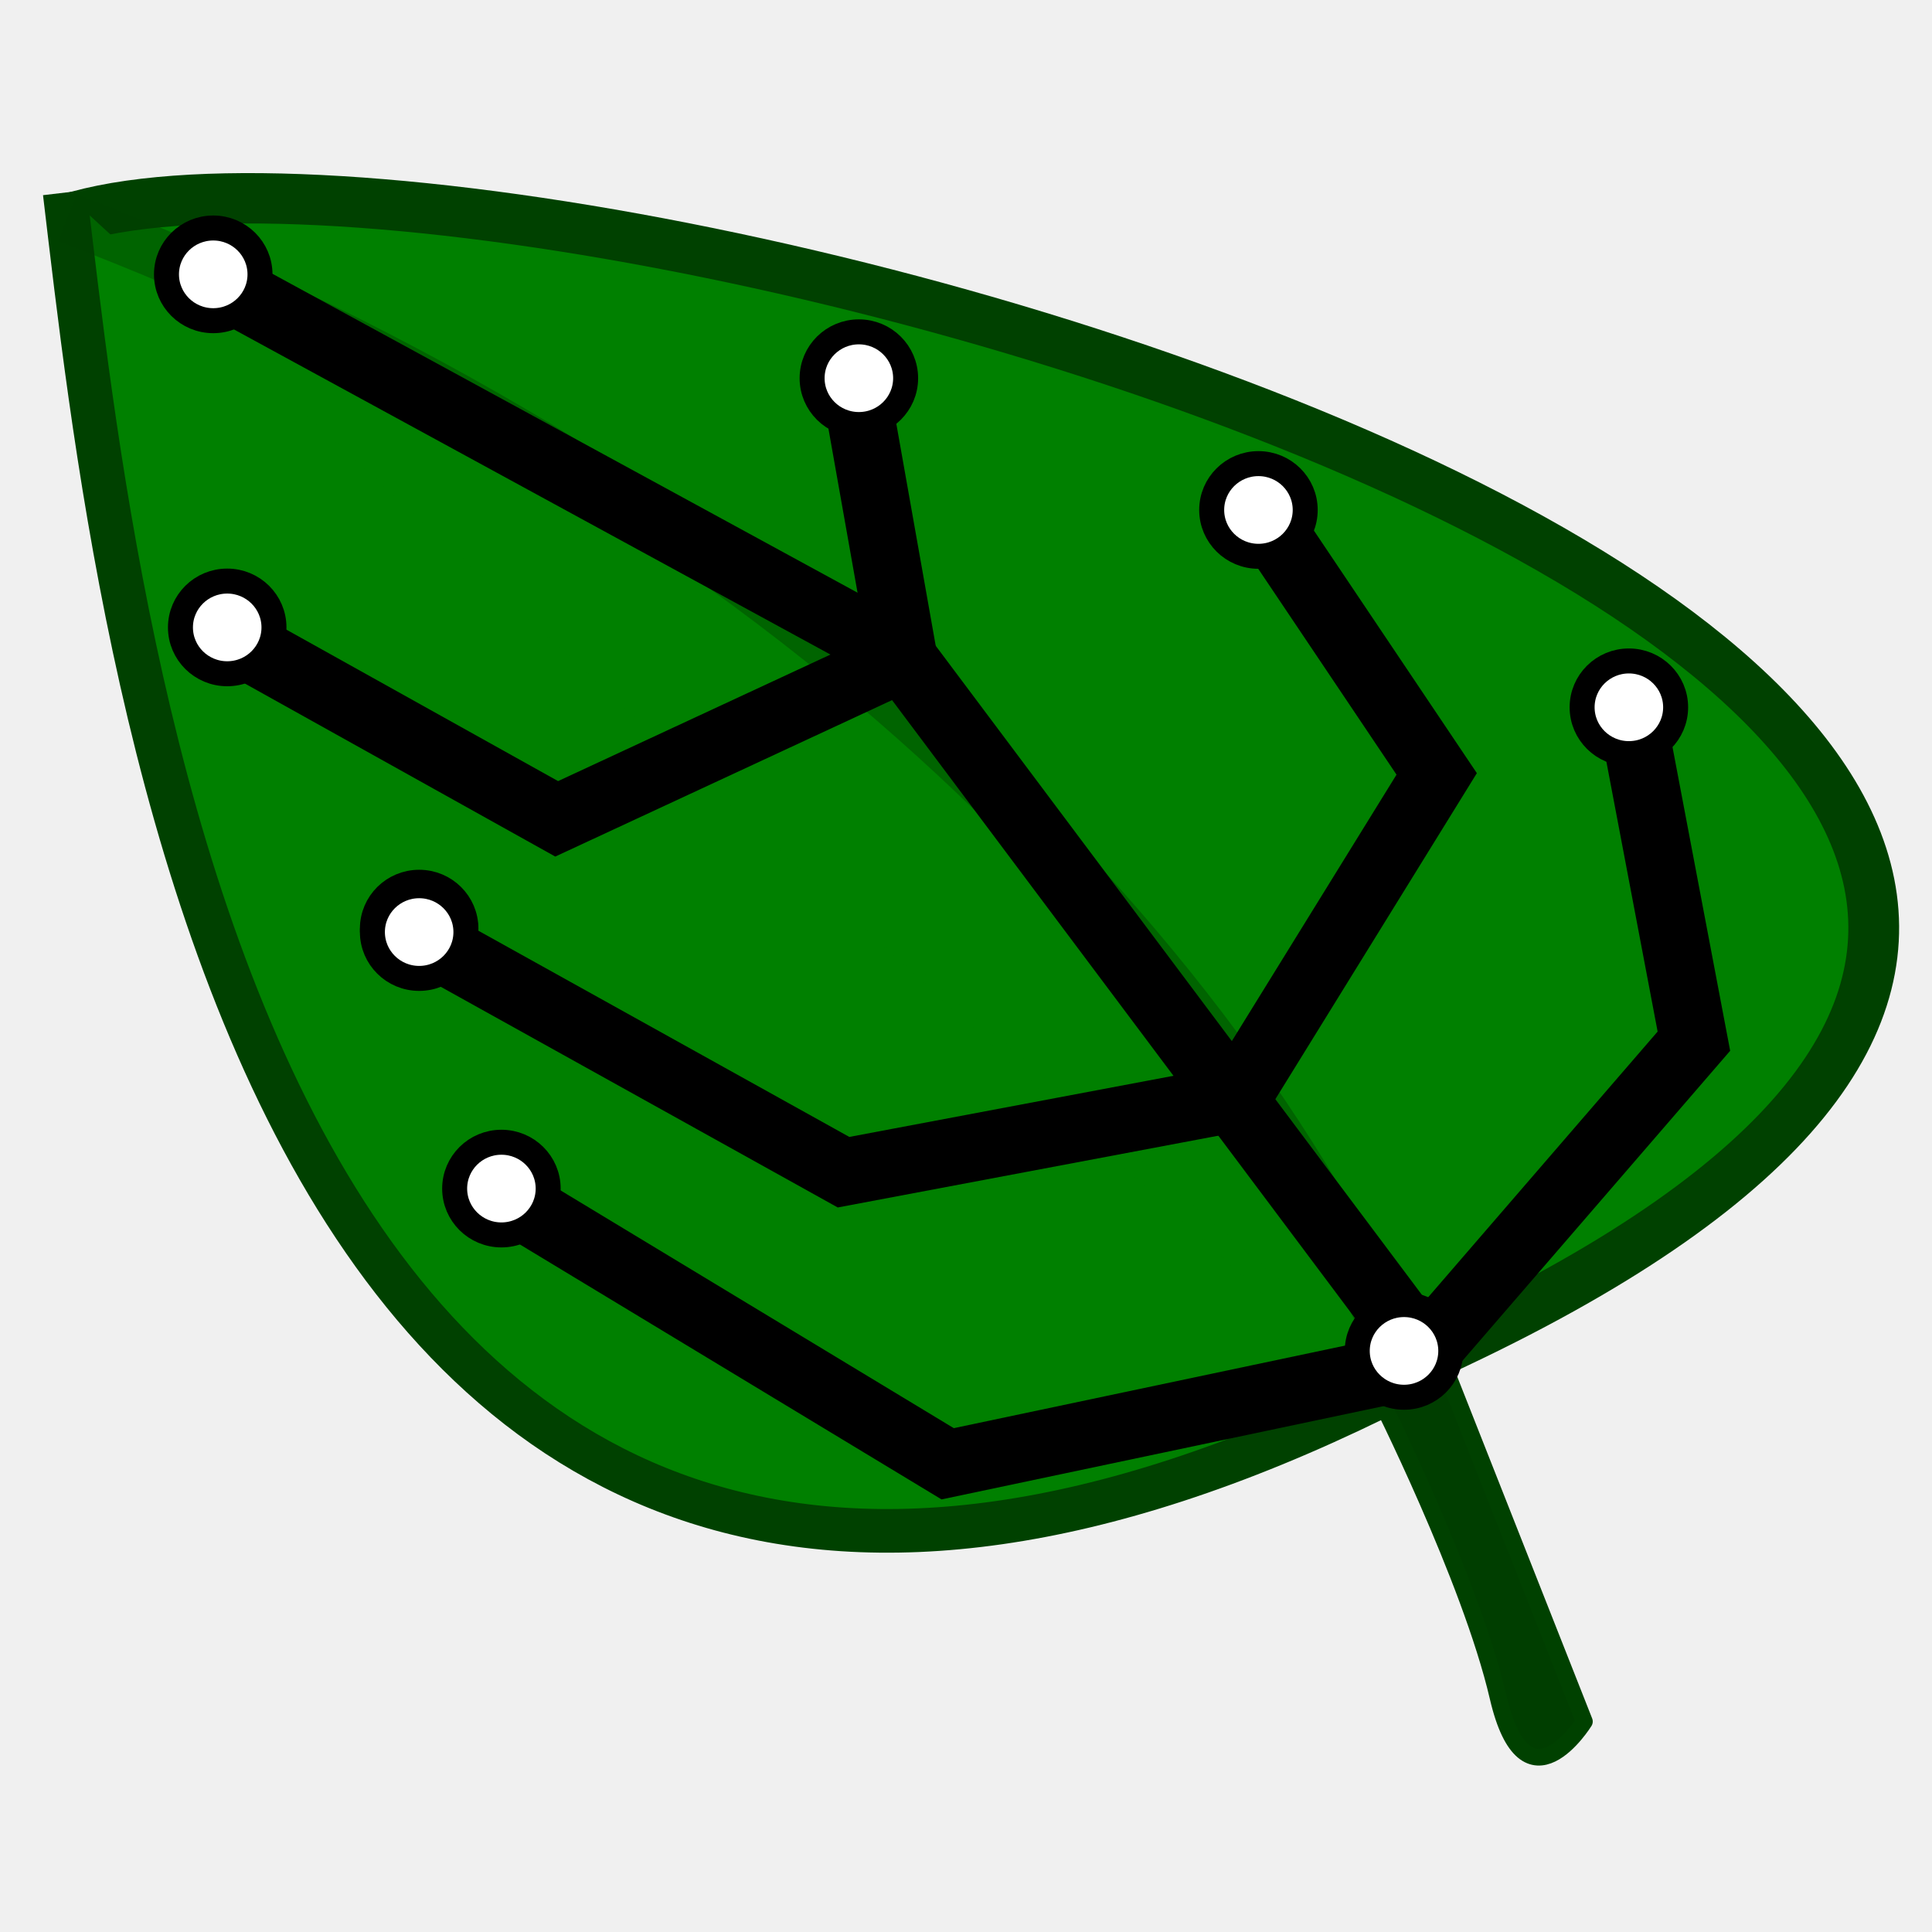
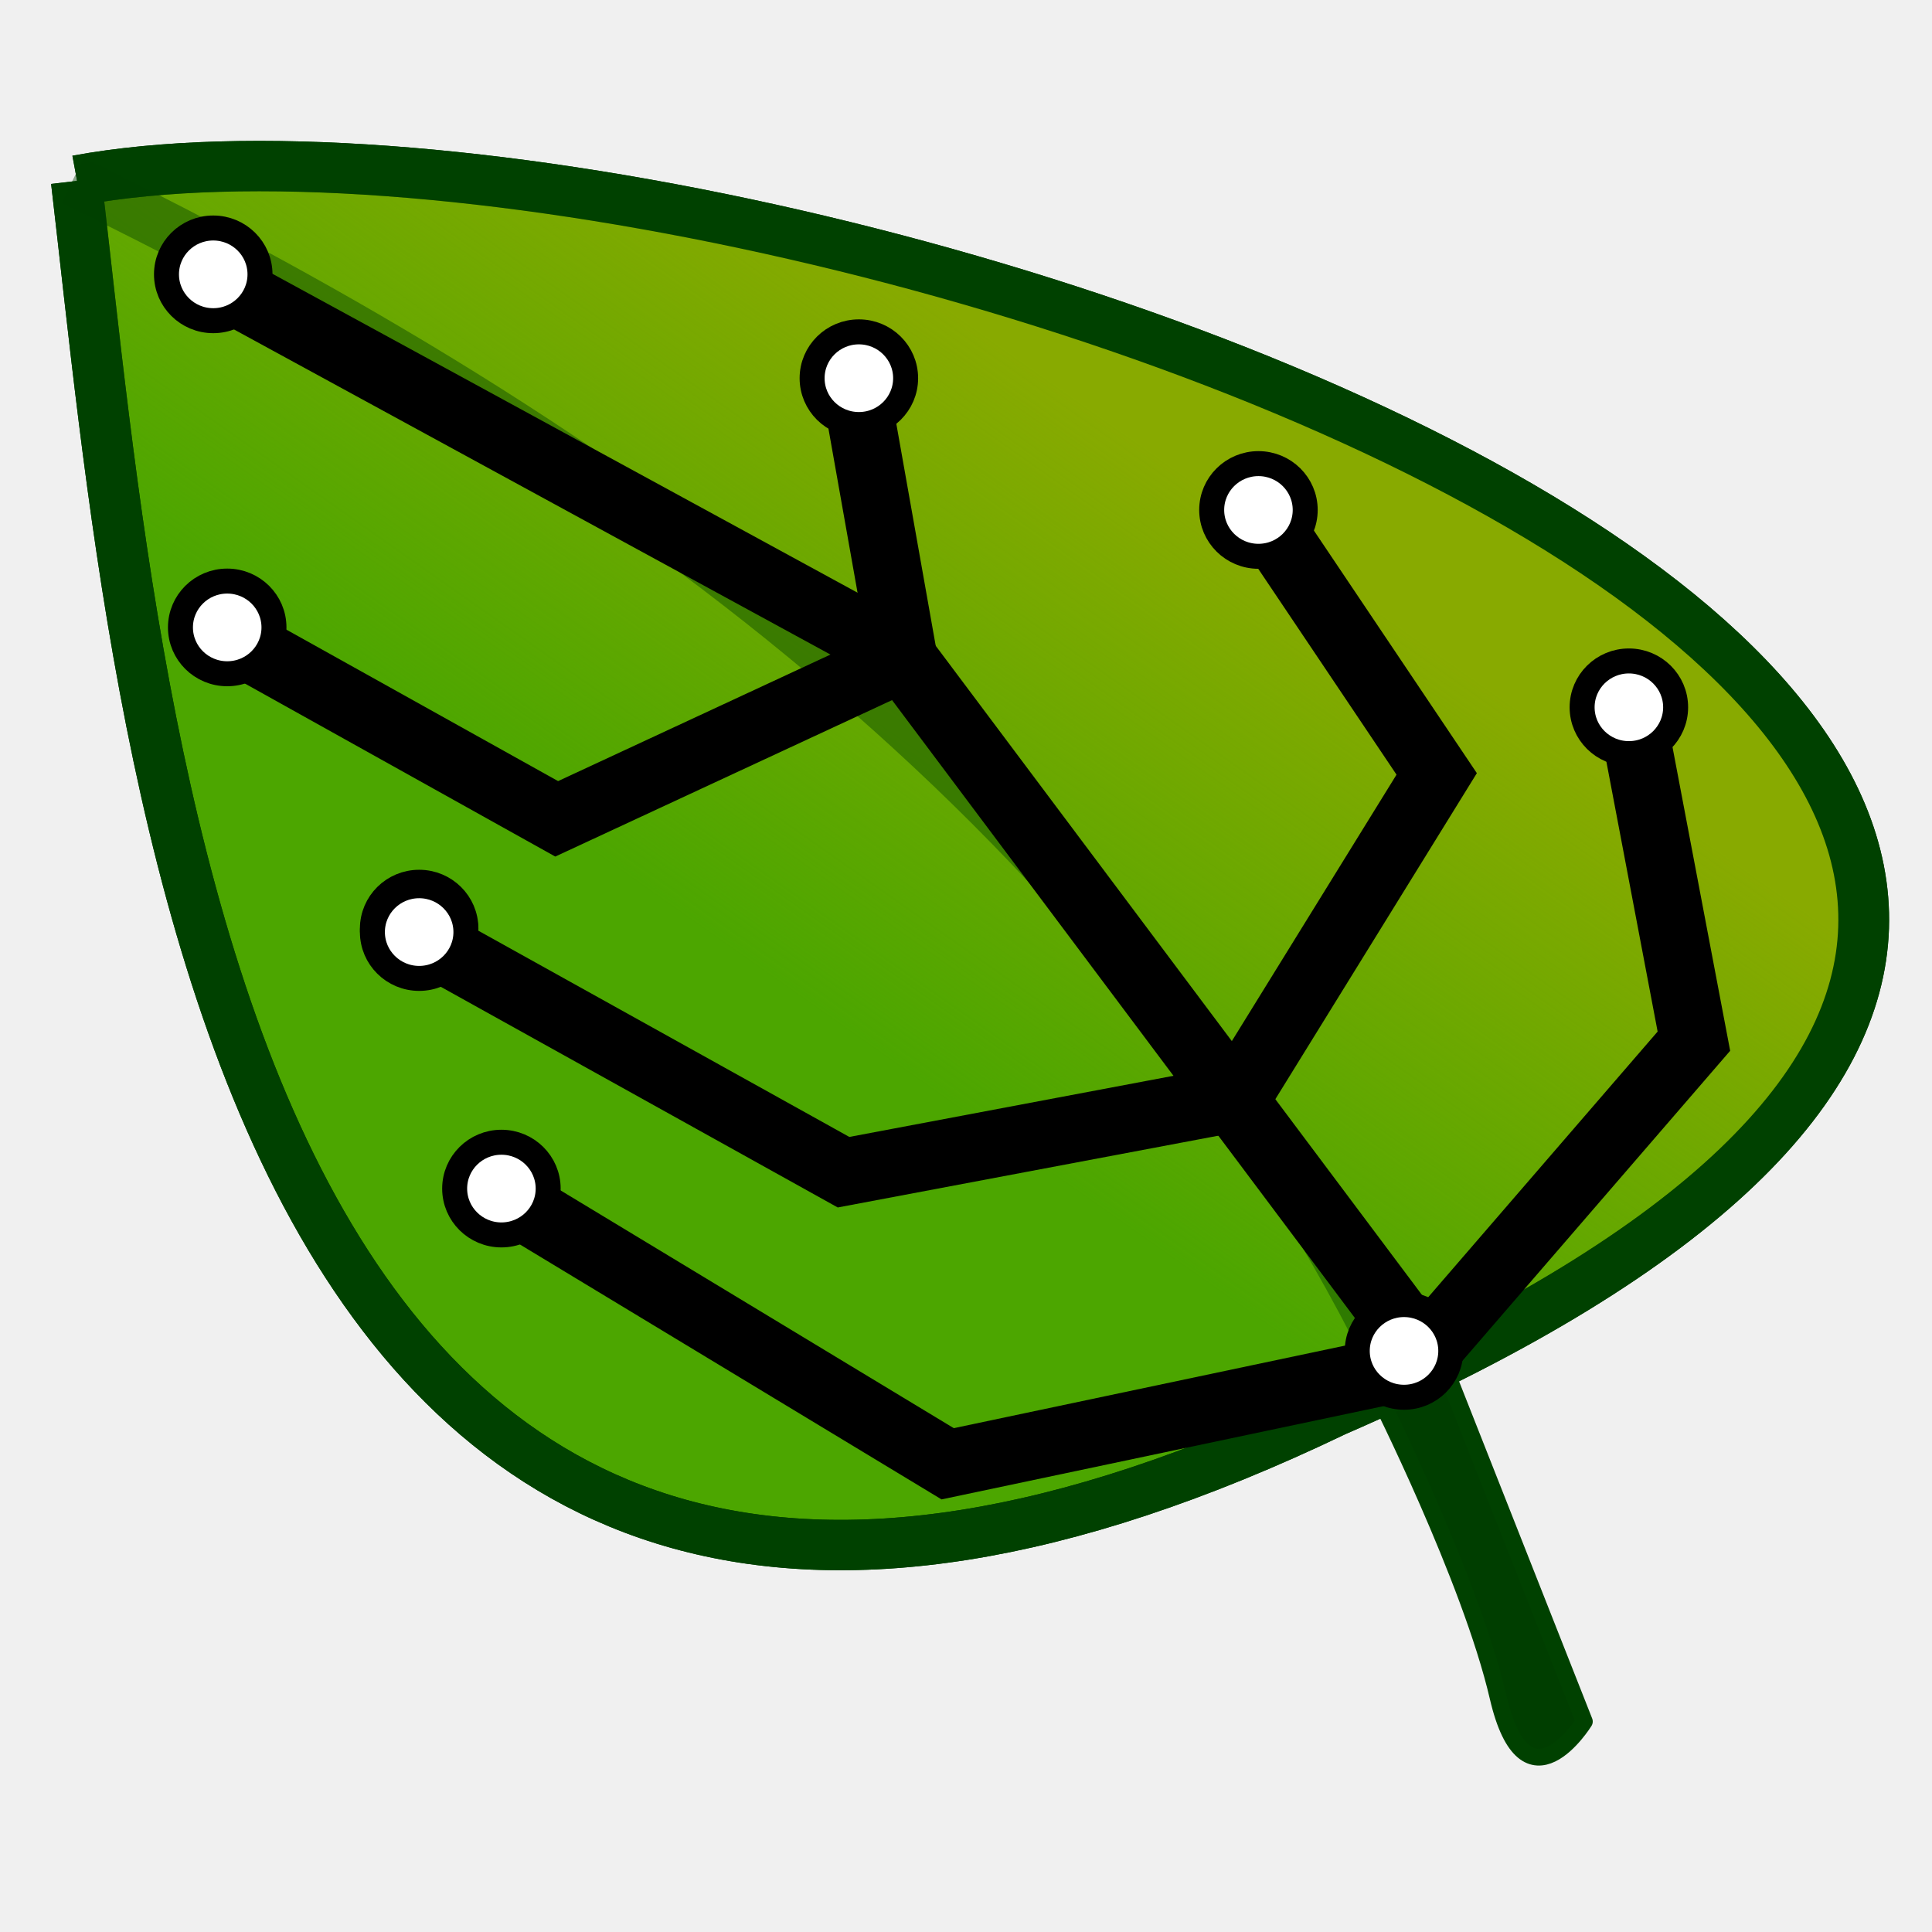
- <svg xmlns="http://www.w3.org/2000/svg" width="128" height="128" id="svg3360" version="1.1" viewBox="0 0 128 128">
-   <defs id="defs3362" />
+ <svg xmlns="http://www.w3.org/2000/svg" xmlns:xlink="http://www.w3.org/1999/xlink" width="128" height="128" id="svg3360" version="1.1" viewBox="0 0 128 128">
+   <defs id="defs3362">
+     <linearGradient id="linearGradient4361">
+       <stop style="stop-color:#88aa00;stop-opacity:1;" offset="0" id="stop4363" />
+       <stop style="stop-color:#88aa00;stop-opacity:0;" offset="1" id="stop4365" />
+     </linearGradient>
+     <linearGradient xlink:href="#linearGradient4361" id="linearGradient4367" x1="32.58" y1="28.991" x2="27.007" y2="36.858" gradientUnits="userSpaceOnUse" />
+     <linearGradient xlink:href="#linearGradient4361" id="linearGradient4369" gradientUnits="userSpaceOnUse" x1="32.58" y1="28.991" x2="27.007" y2="36.858" gradientTransform="translate(27.82379,4.688457)" />
+   </defs>
  <g id="layer1" transform="translate(0,64)">
    <g id="g4228" transform="matrix(2.763386,0,0,2.763386,-19.48614,-81.25628)">
      <g id="g4301" transform="matrix(1.623199,0,0,1.610036,-3.190272,-16.81228)">
-         <path style="fill:#008000;fill-opacity:1;fill-rule:evenodd;stroke:none;stroke-width:1px;stroke-linecap:butt;stroke-linejoin:miter;stroke-opacity:1" d="m 8.766,17.817 c 0.095,0 0.193,-0.023 0.285,0 0.023,0.006 -0.017,0.054 0,0.071 0.02,0.02 0.306,-0.017 0.356,0 0.05,0.017 0.092,0.054 0.143,0.071 0.046,0.015 0.492,0 0.57,0 0.048,0 0.097,-0.015 0.143,0 0.032,0.011 0.041,0.056 0.071,0.071 0.021,0.011 0.048,0 0.071,0 0.048,0 0.095,0 0.143,0 0.092,0 0.437,-0.015 0.499,0 0.033,0.008 0.043,0.053 0.071,0.071 0.044,0.029 0.092,0.054 0.143,0.071 0.023,0.007 0.048,0 0.071,0 0.07,0 0.38,-0.016 0.428,0 0.05,0.017 0.091,0.058 0.143,0.071 0.046,0.012 0.095,0 0.143,0 0.166,0 0.333,0 0.499,0 0.071,0 0.143,0 0.214,0 0.024,0 0.049,-0.007 0.071,0 0.05,0.017 0.092,0.054 0.143,0.071 0.023,0.007 0.048,0 0.071,0 0.055,0 0.384,-0.014 0.428,0 0.05,0.017 0.092,0.054 0.143,0.071 0.063,0.021 0.31,-0.023 0.356,0 0.03,0.015 0.041,0.056 0.071,0.071 0.045,0.022 0.24,-0.022 0.285,0 0.03,0.015 0.041,0.056 0.071,0.071 0.045,0.022 0.311,-0.022 0.356,0 0.03,0.015 0.041,0.056 0.071,0.071 0.021,0.011 0.048,0 0.071,0 0.024,0 0.048,0 0.071,0 0.166,0 0.333,0 0.499,0 0.032,0 0.192,-0.011 0.214,0 0.03,0.015 0.041,0.056 0.071,0.071 0.057,0.029 0.157,-0.029 0.214,0 0.03,0.015 0.041,0.056 0.071,0.071 0.057,0.029 0.157,-0.029 0.214,0 0.03,0.015 0.041,0.056 0.071,0.071 0.043,0.021 0.1,-0.021 0.143,0 0.03,0.015 0.041,0.056 0.071,0.071 0.057,0.029 0.157,-0.029 0.214,0 0.03,0.015 0.041,0.056 0.071,0.071 0.043,0.021 0.1,-0.021 0.143,0 0.03,0.015 0.041,0.056 0.071,0.071 0.043,0.021 0.1,-0.021 0.143,0 0.03,0.015 0.041,0.056 0.071,0.071 0.043,0.021 0.1,-0.021 0.143,0 0.03,0.015 0.041,0.056 0.071,0.071 0.043,0.021 0.1,-0.021 0.143,0 0.03,0.015 0.041,0.056 0.071,0.071 0.076,0.038 0.066,-0.038 0.143,0 0.03,0.015 0.041,0.056 0.071,0.071 0.057,0.029 0.157,-0.029 0.214,0 0.03,0.015 0.041,0.056 0.071,0.071 0.045,0.022 0.24,-0.022 0.285,0 0.03,0.015 0.041,0.056 0.071,0.071 0.076,0.038 0.066,-0.038 0.143,0 0.03,0.015 0.041,0.056 0.071,0.071 0.057,0.029 0.157,-0.029 0.214,0 0.03,0.015 0.041,0.056 0.071,0.071 0.057,0.029 0.157,-0.029 0.214,0 0.03,0.015 0.041,0.056 0.071,0.071 0.057,0.029 0.157,-0.029 0.214,0 0.03,0.015 0.041,0.056 0.071,0.071 0.057,0.029 0.157,-0.029 0.214,0 0.03,0.015 0.041,0.056 0.071,0.071 0.057,0.029 0.157,-0.029 0.214,0 0.03,0.015 0.041,0.056 0.071,0.071 0.057,0.029 0.157,-0.029 0.214,0 0.03,0.015 0.041,0.056 0.071,0.071 0.043,0.021 0.1,-0.021 0.143,0 0.03,0.015 0.041,0.056 0.071,0.071 0.043,0.021 0.1,-0.021 0.143,0 0.03,0.015 0.041,0.056 0.071,0.071 0.043,0.021 0.1,-0.021 0.143,0 0.03,0.015 0.041,0.056 0.071,0.071 0.076,0.038 0.066,-0.038 0.143,0 0.03,0.015 0.041,0.056 0.071,0.071 0.057,0.029 0.157,-0.029 0.214,0 0.03,0.015 0.041,0.056 0.071,0.071 0.043,0.021 0.1,-0.021 0.143,0 0.03,0.015 0.041,0.056 0.071,0.071 0.043,0.021 0.1,-0.021 0.143,0 0.03,0.015 0.041,0.056 0.071,0.071 0.021,0.011 0.05,-0.011 0.071,0 0.03,0.015 0.041,0.056 0.071,0.071 0.021,0.011 0.05,-0.011 0.071,0 0.03,0.015 0.041,0.056 0.071,0.071 0.021,0.011 0.05,-0.011 0.071,0 0.06,0.03 0.082,0.112 0.143,0.143 0.021,0.011 0.05,-0.011 0.071,0 0.236,0.236 -0.067,-0.034 0.143,0.071 0.03,0.015 0.041,0.056 0.071,0.071 0.043,0.021 0.1,-0.021 0.143,0 0.03,0.015 0.041,0.056 0.071,0.071 0.021,0.011 0.05,-0.011 0.071,0 0.03,0.015 0.041,0.056 0.071,0.071 0.021,0.011 0.05,-0.011 0.071,0 0.03,0.015 0.041,0.056 0.071,0.071 0.076,0.038 0.066,-0.038 0.143,0 0.03,0.015 0.041,0.056 0.071,0.071 0.021,0.011 0.05,-0.011 0.071,0 0.03,0.015 0.041,0.056 0.071,0.071 0.021,0.011 0.05,-0.011 0.071,0 0.06,0.03 0.082,0.112 0.143,0.143 0.021,0.011 0.05,-0.011 0.071,0 0.06,0.03 0.082,0.112 0.143,0.143 0.021,0.011 0.05,-0.011 0.071,0 0.03,0.015 0.041,0.056 0.071,0.071 0.021,0.011 0.05,-0.011 0.071,0 0.03,0.015 0.041,0.056 0.071,0.071 0.021,0.011 0.05,-0.011 0.071,0 0.03,0.015 0.041,0.056 0.071,0.071 0.021,0.011 0.05,-0.011 0.071,0 0.03,0.015 0.041,0.056 0.071,0.071 0.021,0.011 0.05,-0.011 0.071,0 0.03,0.015 0.041,0.056 0.071,0.071 0.021,0.011 0.05,-0.011 0.071,0 0.06,0.03 0.082,0.112 0.143,0.143 0.043,0.021 0.1,-0.021 0.143,0 0.03,0.015 0.041,0.056 0.071,0.071 0.021,0.011 0.05,-0.011 0.071,0 0.03,0.015 0.041,0.056 0.071,0.071 0.021,0.011 0.05,-0.011 0.071,0 0.03,0.015 0.041,0.056 0.071,0.071 0.043,0.021 0.1,-0.021 0.143,0 0.03,0.015 0.041,0.056 0.071,0.071 0.021,0.011 0.05,-0.011 0.071,0 0.03,0.015 0.041,0.056 0.071,0.071 0.043,0.021 0.1,-0.021 0.143,0 0.06,0.03 0.082,0.112 0.143,0.143 0.043,0.021 0.1,-0.021 0.143,0 0.03,0.015 0.041,0.056 0.071,0.071 0.021,0.011 0.05,-0.011 0.071,0 0.03,0.015 0.041,0.056 0.071,0.071 0.021,0.011 0.048,0 0.071,0 0.024,0.024 0.041,0.056 0.071,0.071 0.043,0.021 0.1,-0.021 0.143,0 0.03,0.015 0.041,0.056 0.071,0.071 0.021,0.011 0.05,-0.011 0.071,0 0.03,0.015 0.041,0.056 0.071,0.071 0.021,0.011 0.05,-0.011 0.071,0 0.03,0.015 0.041,0.056 0.071,0.071 0.021,0.011 0.05,-0.011 0.071,0 0.03,0.015 0.041,0.056 0.071,0.071 0.021,0.011 0.05,-0.011 0.071,0 0.03,0.015 0.041,0.056 0.071,0.071 0.021,0.011 0.05,-0.011 0.071,0 0.03,0.015 0.041,0.056 0.071,0.071 0.021,0.011 0.05,-0.011 0.071,0 0.06,0.03 0.082,0.112 0.143,0.143 0.021,0.011 0.05,-0.011 0.071,0 0.03,0.015 0.041,0.056 0.071,0.071 0.021,0.011 0.05,-0.011 0.071,0 0.06,0.03 0.082,0.112 0.143,0.143 0.021,0.011 0.048,0 0.071,0 0.024,0.024 0.041,0.056 0.071,0.071 0.021,0.011 0.05,-0.011 0.071,0 0.236,0.236 -0.067,-0.034 0.143,0.071 0.03,0.015 0.041,0.056 0.071,0.071 0.043,0.021 0.1,-0.021 0.143,0 0.03,0.015 0.041,0.056 0.071,0.071 0.021,0.011 0.05,-0.011 0.071,0 0.03,0.015 0.041,0.056 0.071,0.071 0.021,0.011 0.05,-0.011 0.071,0 0.06,0.03 0.082,0.112 0.143,0.143 0.021,0.011 0.05,-0.011 0.071,0 0.03,0.015 0.041,0.056 0.071,0.071 0.021,0.011 0.048,0 0.071,0 0.024,0.024 0.041,0.056 0.071,0.071 0.021,0.011 0.054,-0.017 0.071,0 0.017,0.017 -0.017,0.054 0,0.071 0.017,0.017 0.054,-0.017 0.071,0 0.017,0.017 -0.011,0.05 0,0.071 0.035,0.07 0.25,0.215 0.285,0.285 0.011,0.021 -0.011,0.05 0,0.071 0.03,0.06 0.112,0.082 0.143,0.143 0.011,0.021 -0.011,0.05 0,0.071 0.035,0.07 0.25,0.215 0.285,0.285 0.011,0.021 -0.017,0.054 0,0.071 0.017,0.017 0.054,-0.017 0.071,0 0.017,0.017 -0.011,0.05 0,0.071 0.015,0.03 0.056,0.041 0.071,0.071 0.011,0.021 -0.011,0.05 0,0.071 0.015,0.03 0.056,0.041 0.071,0.071 0.011,0.021 -0.011,0.05 0,0.071 0.015,0.03 0.056,0.041 0.071,0.071 0.011,0.021 -0.011,0.05 0,0.071 0.015,0.03 0.056,0.041 0.071,0.071 0.011,0.021 -0.011,0.05 0,0.071 0.015,0.03 0.056,0.041 0.071,0.071 0.011,0.021 -0.011,0.05 0,0.071 0.015,0.03 0.056,0.041 0.071,0.071 0.021,0.043 -0.021,0.1 0,0.143 0.015,0.03 0.056,0.041 0.071,0.071 0.011,0.021 -0.011,0.05 0,0.071 0.015,0.03 0.056,0.041 0.071,0.071 0.021,0.043 -0.021,0.1 0,0.143 0.015,0.03 0.056,0.041 0.071,0.071 0.029,0.057 -0.029,0.157 0,0.214 0.015,0.03 0.056,0.041 0.071,0.071 0.029,0.057 -0.029,0.157 0,0.214 0.015,0.03 0.056,0.041 0.071,0.071 0.029,0.057 -0.029,0.157 0,0.214 0.015,0.03 0.056,0.041 0.071,0.071 0.029,0.057 -0.029,0.157 0,0.214 0.015,0.03 0.056,0.041 0.071,0.071 0.029,0.057 -0.029,0.157 0,0.214 0.015,0.03 0.056,0.041 0.071,0.071 0.011,0.022 0,0.182 0,0.214 0,0.037 0.009,0.266 0,0.285 -0.015,0.03 -0.056,0.041 -0.071,0.071 -0.021,0.043 0.021,0.1 0,0.143 -0.015,0.03 -0.056,0.041 -0.071,0.071 -0.011,0.021 0.011,0.05 0,0.071 -0.015,0.03 -0.056,0.041 -0.071,0.071 -0.011,0.021 0.011,0.05 0,0.071 -0.015,0.03 -0.056,0.041 -0.071,0.071 -0.011,0.021 0.011,0.05 0,0.071 -0.043,0.086 -0.171,0.128 -0.214,0.214 -0.011,0.021 0.017,0.054 0,0.071 -0.017,0.017 -0.054,-0.017 -0.071,0 -0.017,0.017 0.011,0.05 0,0.071 -0.043,0.086 -0.171,0.128 -0.214,0.214 -0.011,0.021 0.011,0.05 0,0.071 -0.043,0.086 -0.171,0.128 -0.214,0.214 -0.011,0.021 0.011,0.05 0,0.071 -0.015,0.03 -0.048,0.048 -0.071,0.071 -0.024,0.024 -0.048,0.048 -0.071,0.071 -0.038,0.038 -0.195,0.176 -0.214,0.214 -0.011,0.021 0.011,0.05 0,0.071 -0.043,0.086 -0.171,0.128 -0.214,0.214 -0.011,0.021 0.011,0.05 0,0.071 -0.025,0.051 -0.117,0.092 -0.143,0.143 -0.011,0.021 0.011,0.05 0,0.071 -0.03,0.06 -0.112,0.082 -0.143,0.143 -0.011,0.021 0.011,0.05 0,0.071 -0.03,0.06 -0.112,0.082 -0.143,0.143 -0.011,0.021 0.011,0.05 0,0.071 -0.03,0.06 -0.112,0.082 -0.143,0.143 -0.011,0.021 0.011,0.05 0,0.071 -0.015,0.03 -0.056,0.041 -0.071,0.071 -0.011,0.021 0.011,0.05 0,0.071 -0.03,0.06 -0.112,0.082 -0.143,0.143 -0.011,0.021 0.011,0.05 0,0.071 -0.015,0.03 -0.056,0.041 -0.071,0.071 -0.011,0.021 0.011,0.05 0,0.071 -0.015,0.03 -0.056,0.041 -0.071,0.071 -0.011,0.021 0.011,0.05 0,0.071 -0.015,0.03 -0.056,0.041 -0.071,0.071 -0.011,0.021 0.011,0.05 0,0.071 -0.015,0.03 -0.056,0.041 -0.071,0.071 -0.011,0.021 0.011,0.05 0,0.071 -0.015,0.03 -0.056,0.041 -0.071,0.071 -0.011,0.021 0.011,0.05 0,0.071 -0.015,0.03 -0.056,0.041 -0.071,0.071 -0.011,0.021 0.011,0.05 0,0.071 -0.015,0.03 -0.056,0.041 -0.071,0.071 -0.021,0.043 0.021,0.1 0,0.143 -0.015,0.03 -0.056,0.041 -0.071,0.071 -0.011,0.021 0.011,0.05 0,0.071 -0.015,0.03 -0.056,0.041 -0.071,0.071 -0.011,0.021 0.011,0.05 0,0.071 -0.03,0.06 -0.112,0.082 -0.143,0.143 -0.011,0.021 0.011,0.05 0,0.071 -0.03,0.06 -0.112,0.082 -0.143,0.143 -0.011,0.021 0.011,0.05 0,0.071 -0.015,0.03 -0.056,0.041 -0.071,0.071 -0.011,0.021 0.011,0.05 0,0.071 -0.009,0.019 -0.195,0.204 -0.214,0.214 -0.021,0.011 -0.05,-0.011 -0.071,0 -0.158,0.079 -0.022,0.044 -0.071,0.143 -0.015,0.03 -0.048,0.048 -0.071,0.071 -0.024,0.024 -0.041,0.056 -0.071,0.071 -0.043,0.021 -0.109,-0.034 -0.143,0 -0.017,0.017 0.017,0.054 0,0.071 -0.017,0.017 -0.05,-0.011 -0.071,0 -0.06,0.03 -0.082,0.112 -0.143,0.143 -0.021,0.011 -0.054,-0.017 -0.071,0 -0.017,0.017 0.017,0.054 0,0.071 -0.017,0.017 -0.05,-0.011 -0.071,0 -0.297,0.148 0.076,-0.005 -0.071,0.143 -0.017,0.017 -0.05,-0.011 -0.071,0 -0.086,0.043 -0.128,0.171 -0.214,0.214 -0.026,0.013 -0.307,0 -0.356,0 -0.166,0 -0.333,0 -0.499,0 -0.032,0 -0.192,0.011 -0.214,0 -0.03,-0.015 -0.041,-0.056 -0.071,-0.071 -0.043,-0.022 -0.384,0.022 -0.428,0 -0.03,-0.015 -0.041,-0.056 -0.071,-0.071 -0.045,-0.022 -0.311,0.022 -0.356,0 -0.03,-0.015 -0.041,-0.056 -0.071,-0.071 -0.043,-0.022 -0.384,0.022 -0.428,0 -0.03,-0.015 -0.041,-0.056 -0.071,-0.071 -0.018,-0.009 -0.377,0 -0.428,0 -0.024,0 -0.05,0.011 -0.071,0 -0.03,-0.015 -0.041,-0.056 -0.071,-0.071 -0.045,-0.022 -0.24,0.022 -0.285,0 -0.03,-0.015 -0.041,-0.056 -0.071,-0.071 -0.045,-0.022 -0.24,0.022 -0.285,0 -0.03,-0.015 -0.041,-0.056 -0.071,-0.071 -0.057,-0.029 -0.157,0.029 -0.214,0 -0.03,-0.015 -0.041,-0.056 -0.071,-0.071 -0.021,-0.011 -0.05,0.011 -0.071,0 -0.03,-0.015 -0.041,-0.056 -0.071,-0.071 -0.043,-0.021 -0.1,0.021 -0.143,0 -0.03,-0.015 -0.041,-0.056 -0.071,-0.071 -0.021,-0.011 -0.05,0.011 -0.071,0 -0.03,-0.015 -0.041,-0.056 -0.071,-0.071 -0.021,-0.011 -0.05,0.011 -0.071,0 -0.03,-0.015 -0.041,-0.056 -0.071,-0.071 -0.021,-0.011 -0.05,0.011 -0.071,0 -0.03,-0.015 -0.041,-0.056 -0.071,-0.071 -0.021,-0.011 -0.05,0.011 -0.071,0 -0.06,-0.03 -0.082,-0.112 -0.143,-0.143 -0.021,-0.011 -0.05,0.011 -0.071,0 -0.03,-0.015 -0.041,-0.056 -0.071,-0.071 -0.043,-0.021 -0.1,0.021 -0.143,0 -0.06,-0.03 -0.082,-0.112 -0.143,-0.143 -0.021,-0.011 -0.05,0.011 -0.071,0 -0.03,-0.015 -0.041,-0.056 -0.071,-0.071 -0.021,-0.011 -0.05,0.011 -0.071,0 -0.06,-0.03 -0.087,-0.105 -0.143,-0.143 -0.044,-0.029 -0.098,-0.042 -0.143,-0.071 -0.028,-0.019 -0.041,-0.056 -0.071,-0.071 -0.021,-0.011 -0.05,0.011 -0.071,0 -0.03,-0.015 -0.043,-0.053 -0.071,-0.071 -0.044,-0.029 -0.098,-0.042 -0.143,-0.071 -0.082,-0.055 -0.132,-0.159 -0.214,-0.214 -0.044,-0.029 -0.098,-0.042 -0.143,-0.071 -0.082,-0.055 -0.132,-0.159 -0.214,-0.214 -0.044,-0.029 -0.098,-0.042 -0.143,-0.071 -0.056,-0.037 -0.095,-0.095 -0.143,-0.143 -0.071,-0.071 -0.143,-0.143 -0.214,-0.214 -0.024,-0.024 -0.041,-0.056 -0.071,-0.071 -0.021,-0.011 -0.05,0.011 -0.071,0 -0.03,-0.015 -0.048,-0.048 -0.071,-0.071 -0.024,-0.024 -0.048,-0.048 -0.071,-0.071 -0.119,-0.119 -0.238,-0.238 -0.356,-0.356 -0.024,-0.024 -0.041,-0.056 -0.071,-0.071 -0.021,-0.011 -0.054,0.017 -0.071,0 -0.017,-0.017 0.011,-0.05 0,-0.071 -0.017,-0.033 -0.243,-0.243 -0.285,-0.285 -0.024,-0.024 -0.056,-0.041 -0.071,-0.071 -0.011,-0.021 0.011,-0.05 0,-0.071 -0.043,-0.086 -0.171,-0.128 -0.214,-0.214 -0.011,-0.021 0.011,-0.05 0,-0.071 -0.03,-0.06 -0.112,-0.082 -0.143,-0.143 -0.011,-0.021 0.011,-0.05 0,-0.071 -0.015,-0.03 -0.048,-0.048 -0.071,-0.071 -0.042,-0.042 -0.269,-0.252 -0.285,-0.285 -0.011,-0.021 0.011,-0.05 0,-0.071 -0.035,-0.07 -0.25,-0.215 -0.285,-0.285 -0.011,-0.021 0.011,-0.05 0,-0.071 -0.043,-0.086 -0.171,-0.128 -0.214,-0.214 -0.011,-0.021 0.011,-0.05 0,-0.071 -0.035,-0.07 -0.25,-0.215 -0.285,-0.285 -0.011,-0.021 0.011,-0.05 0,-0.071 -0.043,-0.086 -0.171,-0.128 -0.214,-0.214 -0.011,-0.021 0.011,-0.05 0,-0.071 -0.035,-0.07 -0.25,-0.215 -0.285,-0.285 -0.011,-0.021 0.011,-0.05 0,-0.071 -0.035,-0.07 -0.25,-0.215 -0.285,-0.285 -0.011,-0.021 0.011,-0.05 0,-0.071 -0.043,-0.086 -0.171,-0.128 -0.214,-0.214 -0.011,-0.021 0.011,-0.05 0,-0.071 -0.019,-0.038 -0.176,-0.176 -0.214,-0.214 -0.024,-0.024 -0.048,-0.048 -0.071,-0.071 -0.024,-0.024 -0.041,-0.056 -0.071,-0.071 -0.021,-0.011 -0.05,0.011 -0.071,0 -0.033,-0.017 -0.243,-0.243 -0.285,-0.285 -0.048,-0.048 -0.105,-0.087 -0.143,-0.143 -0.069,-0.104 -0.044,-0.148 -0.143,-0.214 -0.044,-0.029 -0.098,-0.042 -0.143,-0.071 -0.028,-0.019 -0.048,-0.048 -0.071,-0.071 -0.071,-0.071 -0.143,-0.143 -0.214,-0.214 -0.024,-0.024 -0.041,-0.056 -0.071,-0.071 -0.021,-0.011 -0.05,0.011 -0.071,0 -0.038,-0.019 -0.176,-0.176 -0.214,-0.214 -0.143,-0.143 -0.285,-0.285 -0.428,-0.428 -0.119,-0.119 -0.238,-0.238 -0.356,-0.356 -0.024,-0.024 -0.048,-0.048 -0.071,-0.071 -0.024,-0.024 -0.056,-0.041 -0.071,-0.071 -0.011,-0.021 0.017,-0.054 0,-0.071 -0.017,-0.017 -0.054,0.017 -0.071,0 -0.017,-0.017 0.011,-0.05 0,-0.071 -0.035,-0.07 -0.25,-0.215 -0.285,-0.285 -0.011,-0.021 0.011,-0.05 0,-0.071 -0.043,-0.086 -0.171,-0.128 -0.214,-0.214 -0.011,-0.021 0.011,-0.05 0,-0.071 -0.023,-0.045 -0.3,-0.3 -0.356,-0.356 -0.236,-0.236 0.034,0.067 -0.071,-0.143 -0.017,-0.033 -0.243,-0.243 -0.285,-0.285 -0.024,-0.024 -0.056,-0.041 -0.071,-0.071 -0.011,-0.021 0.011,-0.05 0,-0.071 -0.043,-0.086 -0.171,-0.128 -0.214,-0.214 -0.011,-0.021 0.011,-0.05 0,-0.071 -0.015,-0.03 -0.056,-0.041 -0.071,-0.071 -0.011,-0.021 0.011,-0.05 0,-0.071 -0.015,-0.03 -0.056,-0.041 -0.071,-0.071 -0.011,-0.021 0.011,-0.05 0,-0.071 -0.03,-0.06 -0.112,-0.082 -0.143,-0.143 -0.011,-0.021 0.011,-0.05 0,-0.071 -0.03,-0.06 -0.112,-0.082 -0.143,-0.143 -0.011,-0.021 0.011,-0.05 0,-0.071 -0.015,-0.03 -0.056,-0.041 -0.071,-0.071 -0.011,-0.021 0.011,-0.05 0,-0.071 -0.015,-0.03 -0.056,-0.041 -0.071,-0.071 -0.011,-0.021 0.011,-0.05 0,-0.071 -0.015,-0.03 -0.056,-0.041 -0.071,-0.071 -0.011,-0.021 0,-0.048 0,-0.071 -0.024,-0.024 -0.056,-0.041 -0.071,-0.071 -0.011,-0.021 0.011,-0.05 0,-0.071 -0.015,-0.03 -0.056,-0.041 -0.071,-0.071 -0.011,-0.021 0.011,-0.05 0,-0.071 -0.03,-0.06 -0.112,-0.082 -0.143,-0.143 -0.011,-0.021 0.011,-0.05 0,-0.071 -0.015,-0.03 -0.056,-0.041 -0.071,-0.071 -0.011,-0.021 0.011,-0.05 0,-0.071 -0.015,-0.03 -0.056,-0.041 -0.071,-0.071 -0.011,-0.021 0.011,-0.05 0,-0.071 -0.015,-0.03 -0.056,-0.041 -0.071,-0.071 -0.011,-0.021 0.011,-0.05 0,-0.071 -0.015,-0.03 -0.056,-0.041 -0.071,-0.071 -0.011,-0.021 0.011,-0.05 0,-0.071 -0.015,-0.03 -0.056,-0.041 -0.071,-0.071 -0.011,-0.021 0.011,-0.05 0,-0.071 -0.015,-0.03 -0.056,-0.041 -0.071,-0.071 -0.011,-0.021 0.011,-0.05 0,-0.071 -0.015,-0.03 -0.056,-0.041 -0.071,-0.071 -0.021,-0.043 0.021,-0.1 0,-0.143 -0.015,-0.03 -0.056,-0.041 -0.071,-0.071 -0.021,-0.043 0.021,-0.1 0,-0.143 -0.015,-0.03 -0.056,-0.041 -0.071,-0.071 -0.029,-0.057 0.029,-0.157 0,-0.214 -0.015,-0.03 -0.056,-0.041 -0.071,-0.071 -0.022,-0.045 0.022,-0.24 0,-0.285 -0.015,-0.03 -0.056,-0.041 -0.071,-0.071 -0.021,-0.043 0.021,-0.1 0,-0.143 -0.015,-0.03 -0.056,-0.041 -0.071,-0.071 -0.011,-0.021 0.011,-0.05 0,-0.071 -0.015,-0.03 -0.056,-0.041 -0.071,-0.071 -0.011,-0.021 0.011,-0.05 0,-0.071 -0.015,-0.03 -0.056,-0.041 -0.071,-0.071 -0.011,-0.021 0.011,-0.05 0,-0.071 -0.03,-0.06 -0.112,-0.082 -0.143,-0.143 -0.011,-0.021 0.011,-0.05 0,-0.071 -0.079,-0.158 -0.044,-0.022 -0.143,-0.071 -0.03,-0.015 -0.041,-0.056 -0.071,-0.071 -0.045,-0.022 -0.24,0.022 -0.285,0 -0.03,-0.015 -0.041,-0.056 -0.071,-0.071 -0.043,-0.021 -0.1,0.021 -0.143,0 -0.03,-0.015 -0.041,-0.056 -0.071,-0.071 -0.021,-0.011 -0.054,0.017 -0.071,0 -0.017,-0.017 0.017,-0.054 0,-0.071 -0.017,-0.017 -0.054,0.017 -0.071,0 -0.017,-0.017 0.011,-0.05 0,-0.071 -0.043,-0.086 -0.171,-0.128 -0.214,-0.214 -0.011,-0.021 0.017,-0.054 0,-0.071 -0.147,-0.147 0.006,0.225 -0.143,-0.071 -0.009,-0.019 0,-0.248 0,-0.285 0,-0.024 -0.017,-0.054 0,-0.071 0.017,-0.017 0.05,0.011 0.071,0 0.03,-0.015 0.041,-0.056 0.071,-0.071 0.037,-0.018 0.356,0.014 0.428,0 0.096,-0.019 0.19,-0.048 0.285,-0.071 z" id="path4191" />
        <path style="fill:#003e00;fill-opacity:1;fill-rule:evenodd;stroke:#004100;stroke-width:0.25;stroke-linecap:butt;stroke-linejoin:round;stroke-miterlimit:4;stroke-dasharray:none;stroke-opacity:1" d="m 26.664,35.092 c 0,0 1.364,2.727 1.773,4.5 0.409,1.773 1.273,0.364 1.273,0.364 l -2.136,-5.455 z" id="path3388" />
-         <g id="g3380" style="fill:#008000;stroke:#004100;stroke-width:0.25;stroke-linejoin:round;stroke-miterlimit:4;stroke-dasharray:none;stroke-opacity:1" transform="translate(-9.550111,-6.129176)">
-           <path id="path3372" d="m 16.682,23.773 c 6.485,-2.424 41.736,7.477 19.682,17.136" style="fill:#008000;fill-rule:evenodd;stroke:#004100;stroke-width:0.75;stroke-linecap:butt;stroke-linejoin:round;stroke-miterlimit:4;stroke-dasharray:none;stroke-opacity:1;fill-opacity:1" />
-           <path id="path3370" d="M 36.182,41.273 C 19.59,49.452 17.606,29.985 16.818,23.318" style="fill:#008000;fill-rule:evenodd;stroke:#004100;stroke-width:0.65;stroke-linecap:butt;stroke-linejoin:round;stroke-miterlimit:4;stroke-dasharray:none;stroke-opacity:1" />
-           <path id="path3368" d="M 36.682,40.995 C 35.124,37.336 32.54,34.011 29.375,31.178 25.76,27.943 21.33,25.406 16.853,23.693" style="fill:#008000;fill-opacity:0;fill-rule:evenodd;stroke:#004100;stroke-width:0.75;stroke-linecap:butt;stroke-linejoin:round;stroke-miterlimit:4;stroke-dasharray:none;stroke-opacity:0.429" />
+         <g id="g3380" style="fill:url(#linearGradient4367);fill-opacity:1;stroke:#004100;stroke-width:0.25;stroke-linejoin:round;stroke-miterlimit:4;stroke-dasharray:none;stroke-opacity:1" transform="translate(-36.9798,-12.56587)">
+           <path style="fill:#4ca600;fill-opacity:1;fill-rule:evenodd;stroke:#004100;stroke-width:0.75;stroke-linecap:butt;stroke-linejoin:round;stroke-miterlimit:4;stroke-dasharray:none;stroke-opacity:1" d="M 44.427,29.574 C 54.448,27.72 85.059,38.242 63.005,47.902 46.59,55.849 45.396,38.016 44.417,29.582" id="path4379" />
+           <path id="path3372" d="M 44.427,29.574 C 54.448,27.72 85.059,38.242 63.005,47.902 46.59,55.849 45.396,38.016 44.417,29.582" style="fill:url(#linearGradient4369);fill-opacity:1;fill-rule:evenodd;stroke:#004100;stroke-width:0.75;stroke-linecap:butt;stroke-linejoin:round;stroke-miterlimit:4;stroke-dasharray:none;stroke-opacity:1" />
+           <path id="path3368" d="M 63.796,47.034 C 59.734,38.801 52.207,33.418 44.362,29.573" style="fill:none;fill-opacity:1;fill-rule:evenodd;stroke:#004100;stroke-width:0.75;stroke-linecap:butt;stroke-linejoin:round;stroke-miterlimit:4;stroke-dasharray:none;stroke-opacity:0.429" />
        </g>
        <path style="fill:none;fill-rule:evenodd;stroke:#000000;stroke-width:1px;stroke-linecap:butt;stroke-linejoin:miter;stroke-opacity:1" d="m 10.121,24.035 4.411,2.479 5.122,-2.399 -0.645,-3.665" id="path4193" />
        <path style="fill:none;fill-rule:evenodd;stroke:#000000;stroke-width:1px;stroke-linecap:butt;stroke-linejoin:miter;stroke-opacity:1" d="M 27.233,34.335 19.598,24.059 9.871,18.714" id="path4195" />
        <path style="fill:none;fill-rule:evenodd;stroke:#000000;stroke-width:1px;stroke-linecap:butt;stroke-linejoin:miter;stroke-opacity:1" d="m 14.201,32.396 6.106,3.722 6.886,-1.465 4.136,-4.828 -0.817,-4.339" id="path4197" />
        <path id="path4299" d="m 12.934,28.506 5.835,3.27 5.801,-1.103 2.96,-4.828 -2.342,-3.515" style="fill:none;fill-rule:evenodd;stroke:#000000;stroke-width:1px;stroke-linecap:butt;stroke-linejoin:miter;stroke-opacity:1" />
      </g>
      <ellipse cy="18.471" cx="37.223" id="path4199" style="fill:#ffffff;fill-opacity:1;stroke:#000000;stroke-width:0.599;stroke-linejoin:round;stroke-miterlimit:4;stroke-dasharray:none;stroke-opacity:1" rx="1.121" ry="1.111" />
      <ellipse cy="15.312" cx="27.643" id="path4199-8" style="fill:#ffffff;fill-opacity:1;stroke:#000000;stroke-width:0.599;stroke-linejoin:round;stroke-miterlimit:4;stroke-dasharray:none;stroke-opacity:1" rx="1.121" ry="1.111" />
      <ellipse cy="34.741" cx="19.073" id="path4199-0" style="fill:#ffffff;fill-opacity:1;stroke:#000000;stroke-width:0.599;stroke-linejoin:round;stroke-miterlimit:4;stroke-dasharray:none;stroke-opacity:1" rx="1.121" ry="1.111" />
      <ellipse cy="23.202" cx="46.104" id="path4199-9" style="fill:#ffffff;fill-opacity:1;stroke:#000000;stroke-width:0.599;stroke-linejoin:round;stroke-miterlimit:4;stroke-dasharray:none;stroke-opacity:1" rx="1.121" ry="1.111" />
      <ellipse style="fill:#ffffff;fill-opacity:1;stroke:#000000;stroke-width:0.599;stroke-linejoin:round;stroke-miterlimit:4;stroke-dasharray:none;stroke-opacity:1" id="circle4313" cx="12.499" cy="21.287" rx="1.121" ry="1.111" />
      <ellipse cy="28.508" cx="17.101" id="circle4315" style="fill:none;fill-opacity:1;stroke:#000000;stroke-width:0.599;stroke-linejoin:round;stroke-miterlimit:4;stroke-dasharray:none;stroke-opacity:1" rx="1.121" ry="1.111" />
      <ellipse style="fill:#ffffff;fill-opacity:1;stroke:#000000;stroke-width:0.599;stroke-linejoin:round;stroke-miterlimit:4;stroke-dasharray:none;stroke-opacity:1" id="circle4317" cx="17.101" cy="28.591" rx="1.121" ry="1.111" />
      <ellipse style="fill:#ffffff;fill-opacity:1;stroke:#000000;stroke-width:0.599;stroke-linejoin:round;stroke-miterlimit:4;stroke-dasharray:none;stroke-opacity:1" id="circle4319" cx="12.164" cy="12.822" rx="1.121" ry="1.111" />
      <ellipse ry="1.111" rx="1.121" cy="38.633" cx="40.713" id="ellipse4323" style="fill:#ffffff;fill-opacity:1;stroke:#000000;stroke-width:0.599;stroke-linejoin:round;stroke-miterlimit:4;stroke-dasharray:none;stroke-opacity:1" />
    </g>
  </g>
</svg>
